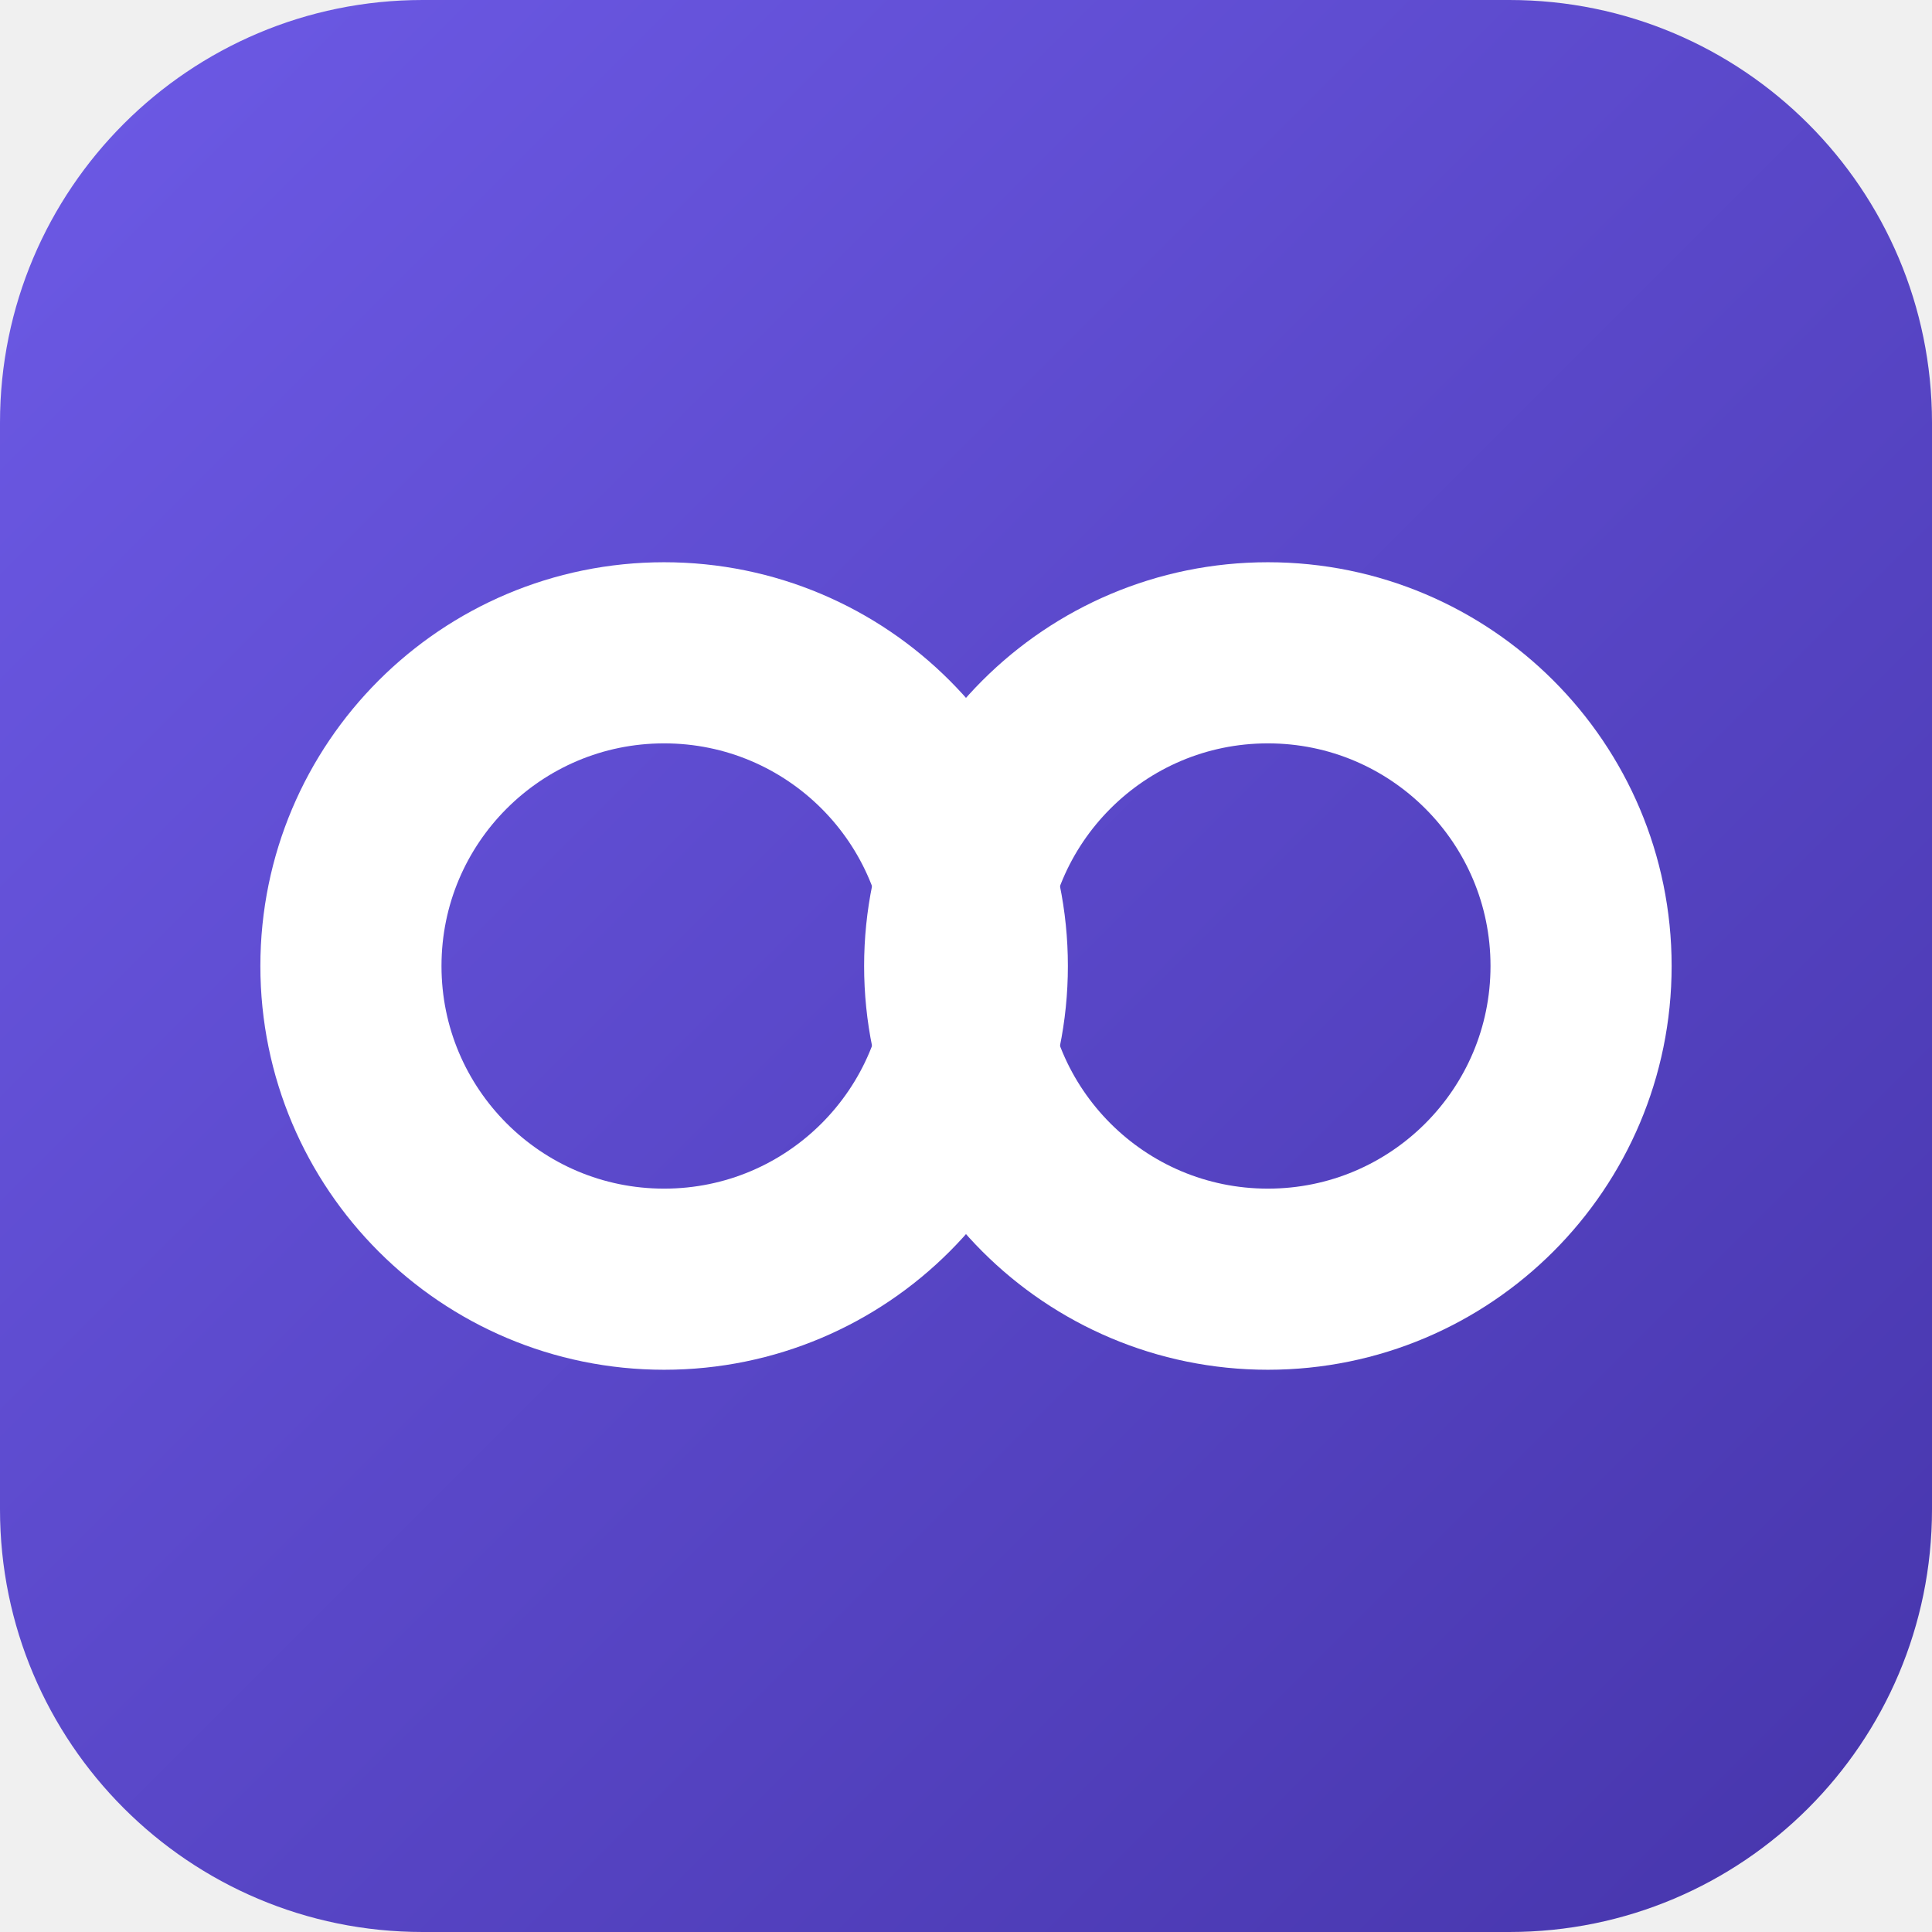
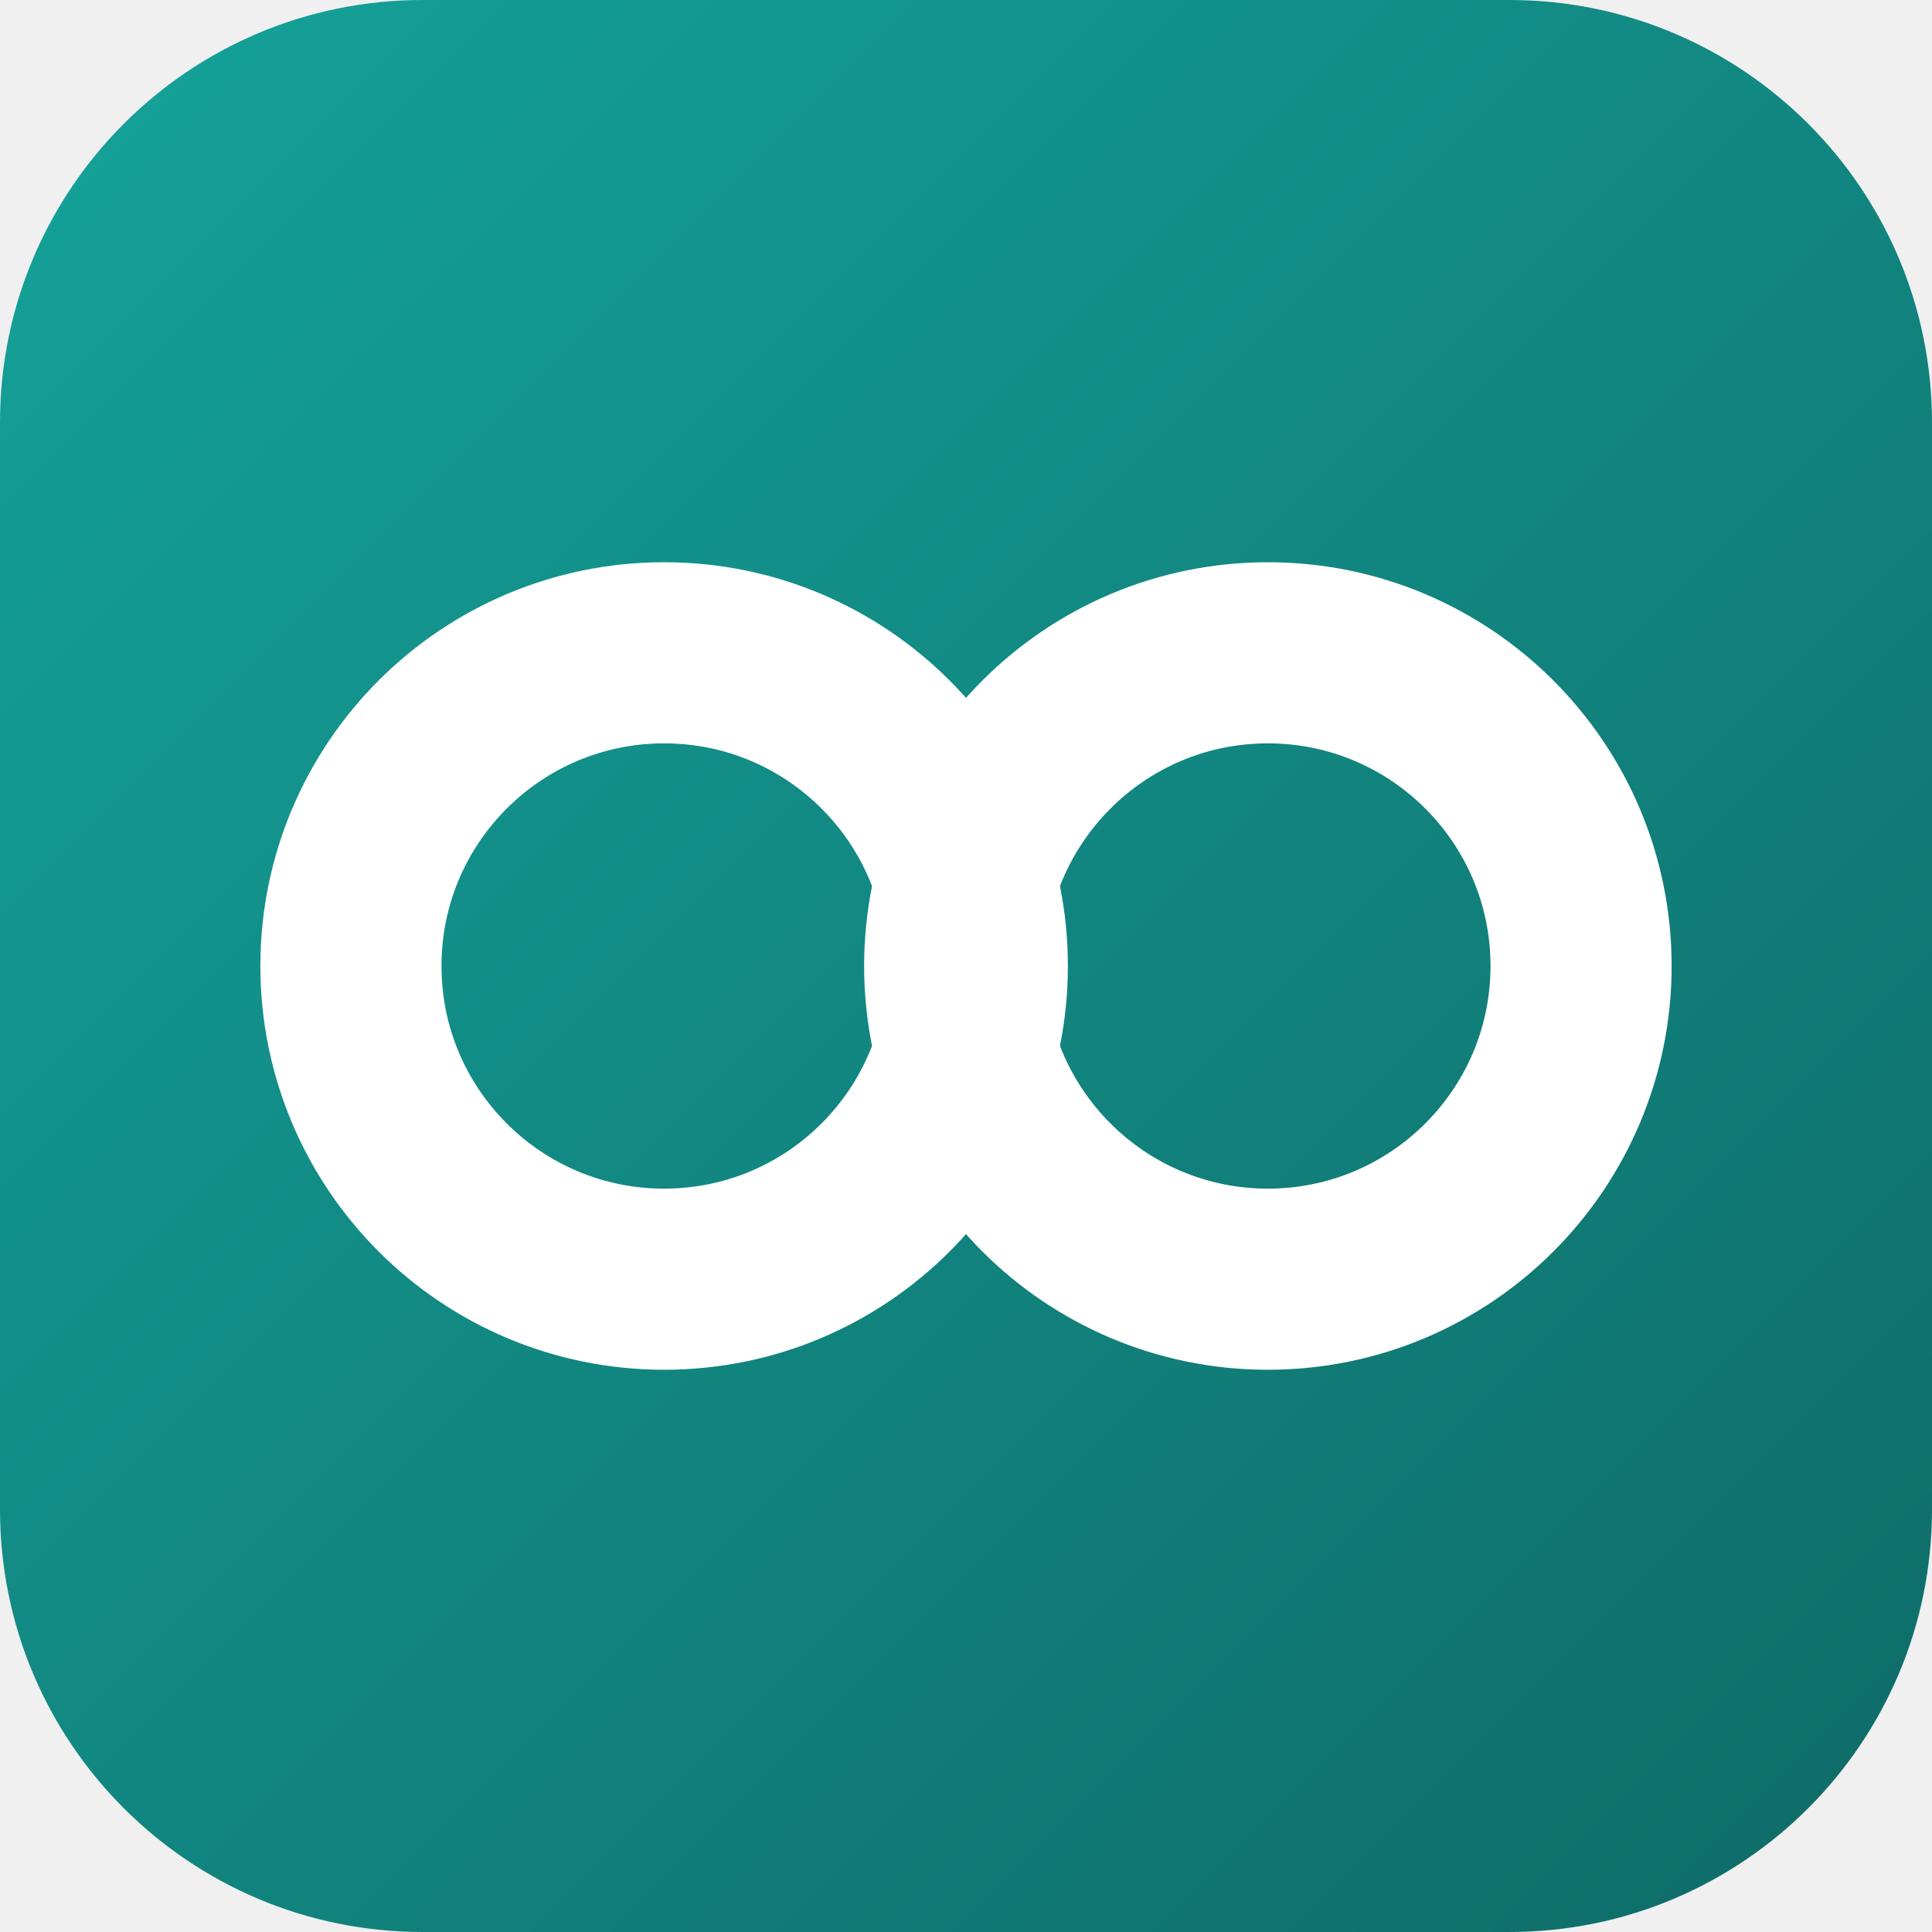
<svg xmlns="http://www.w3.org/2000/svg" width="512" height="512" viewBox="0 0 512 512" fill="none">
  <rect width="512" height="512" rx="112" fill="url(#gradient)" />
  <circle cx="176" cy="256" r="83" stroke="white" stroke-width="48" fill="none" />
  <circle cx="336" cy="256" r="83" stroke="white" stroke-width="48" fill="none" />
  <defs>
    <linearGradient id="gradient" x1="0" y1="0" x2="512" y2="512" gradientUnits="userSpaceOnUse">
-       <stop stop-color="#6D5AE6" />
-       <stop offset="1" stop-color="#4635AB" />
+       <stop stop-color="#14a39a" />
+       <stop offset="1" stop-color="#0f6a67" />
    </linearGradient>
  </defs>
</svg>
